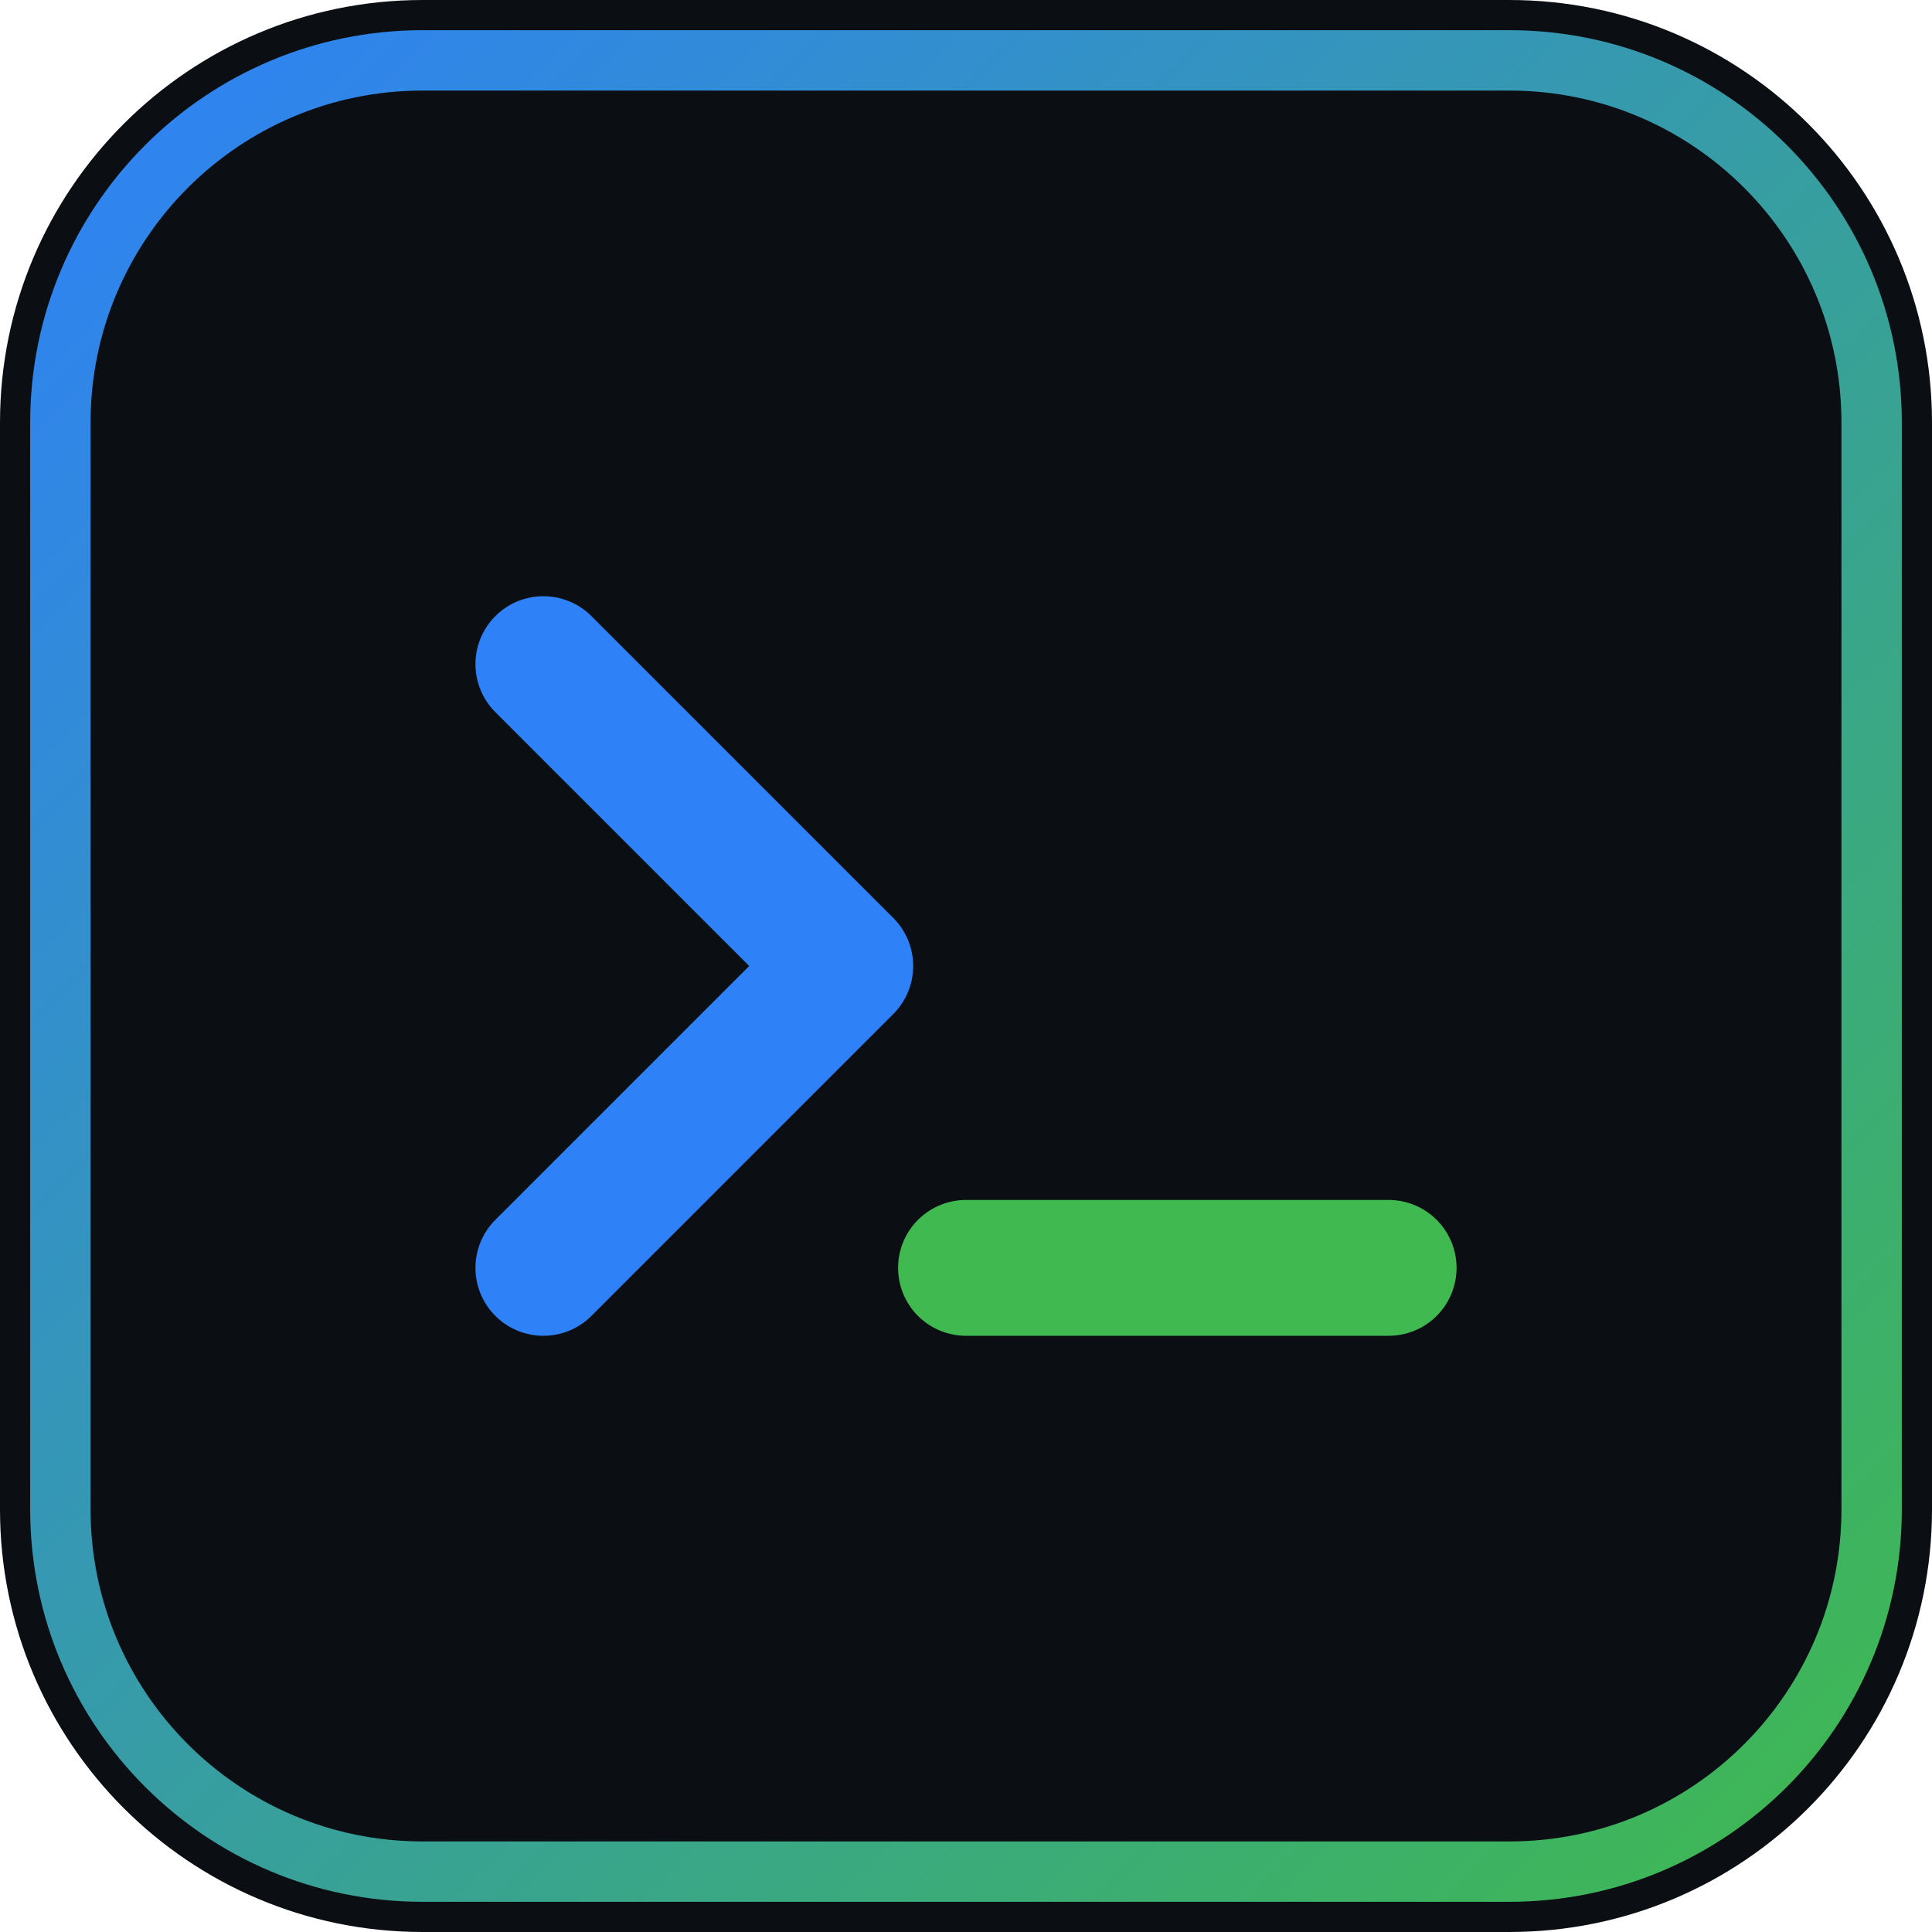
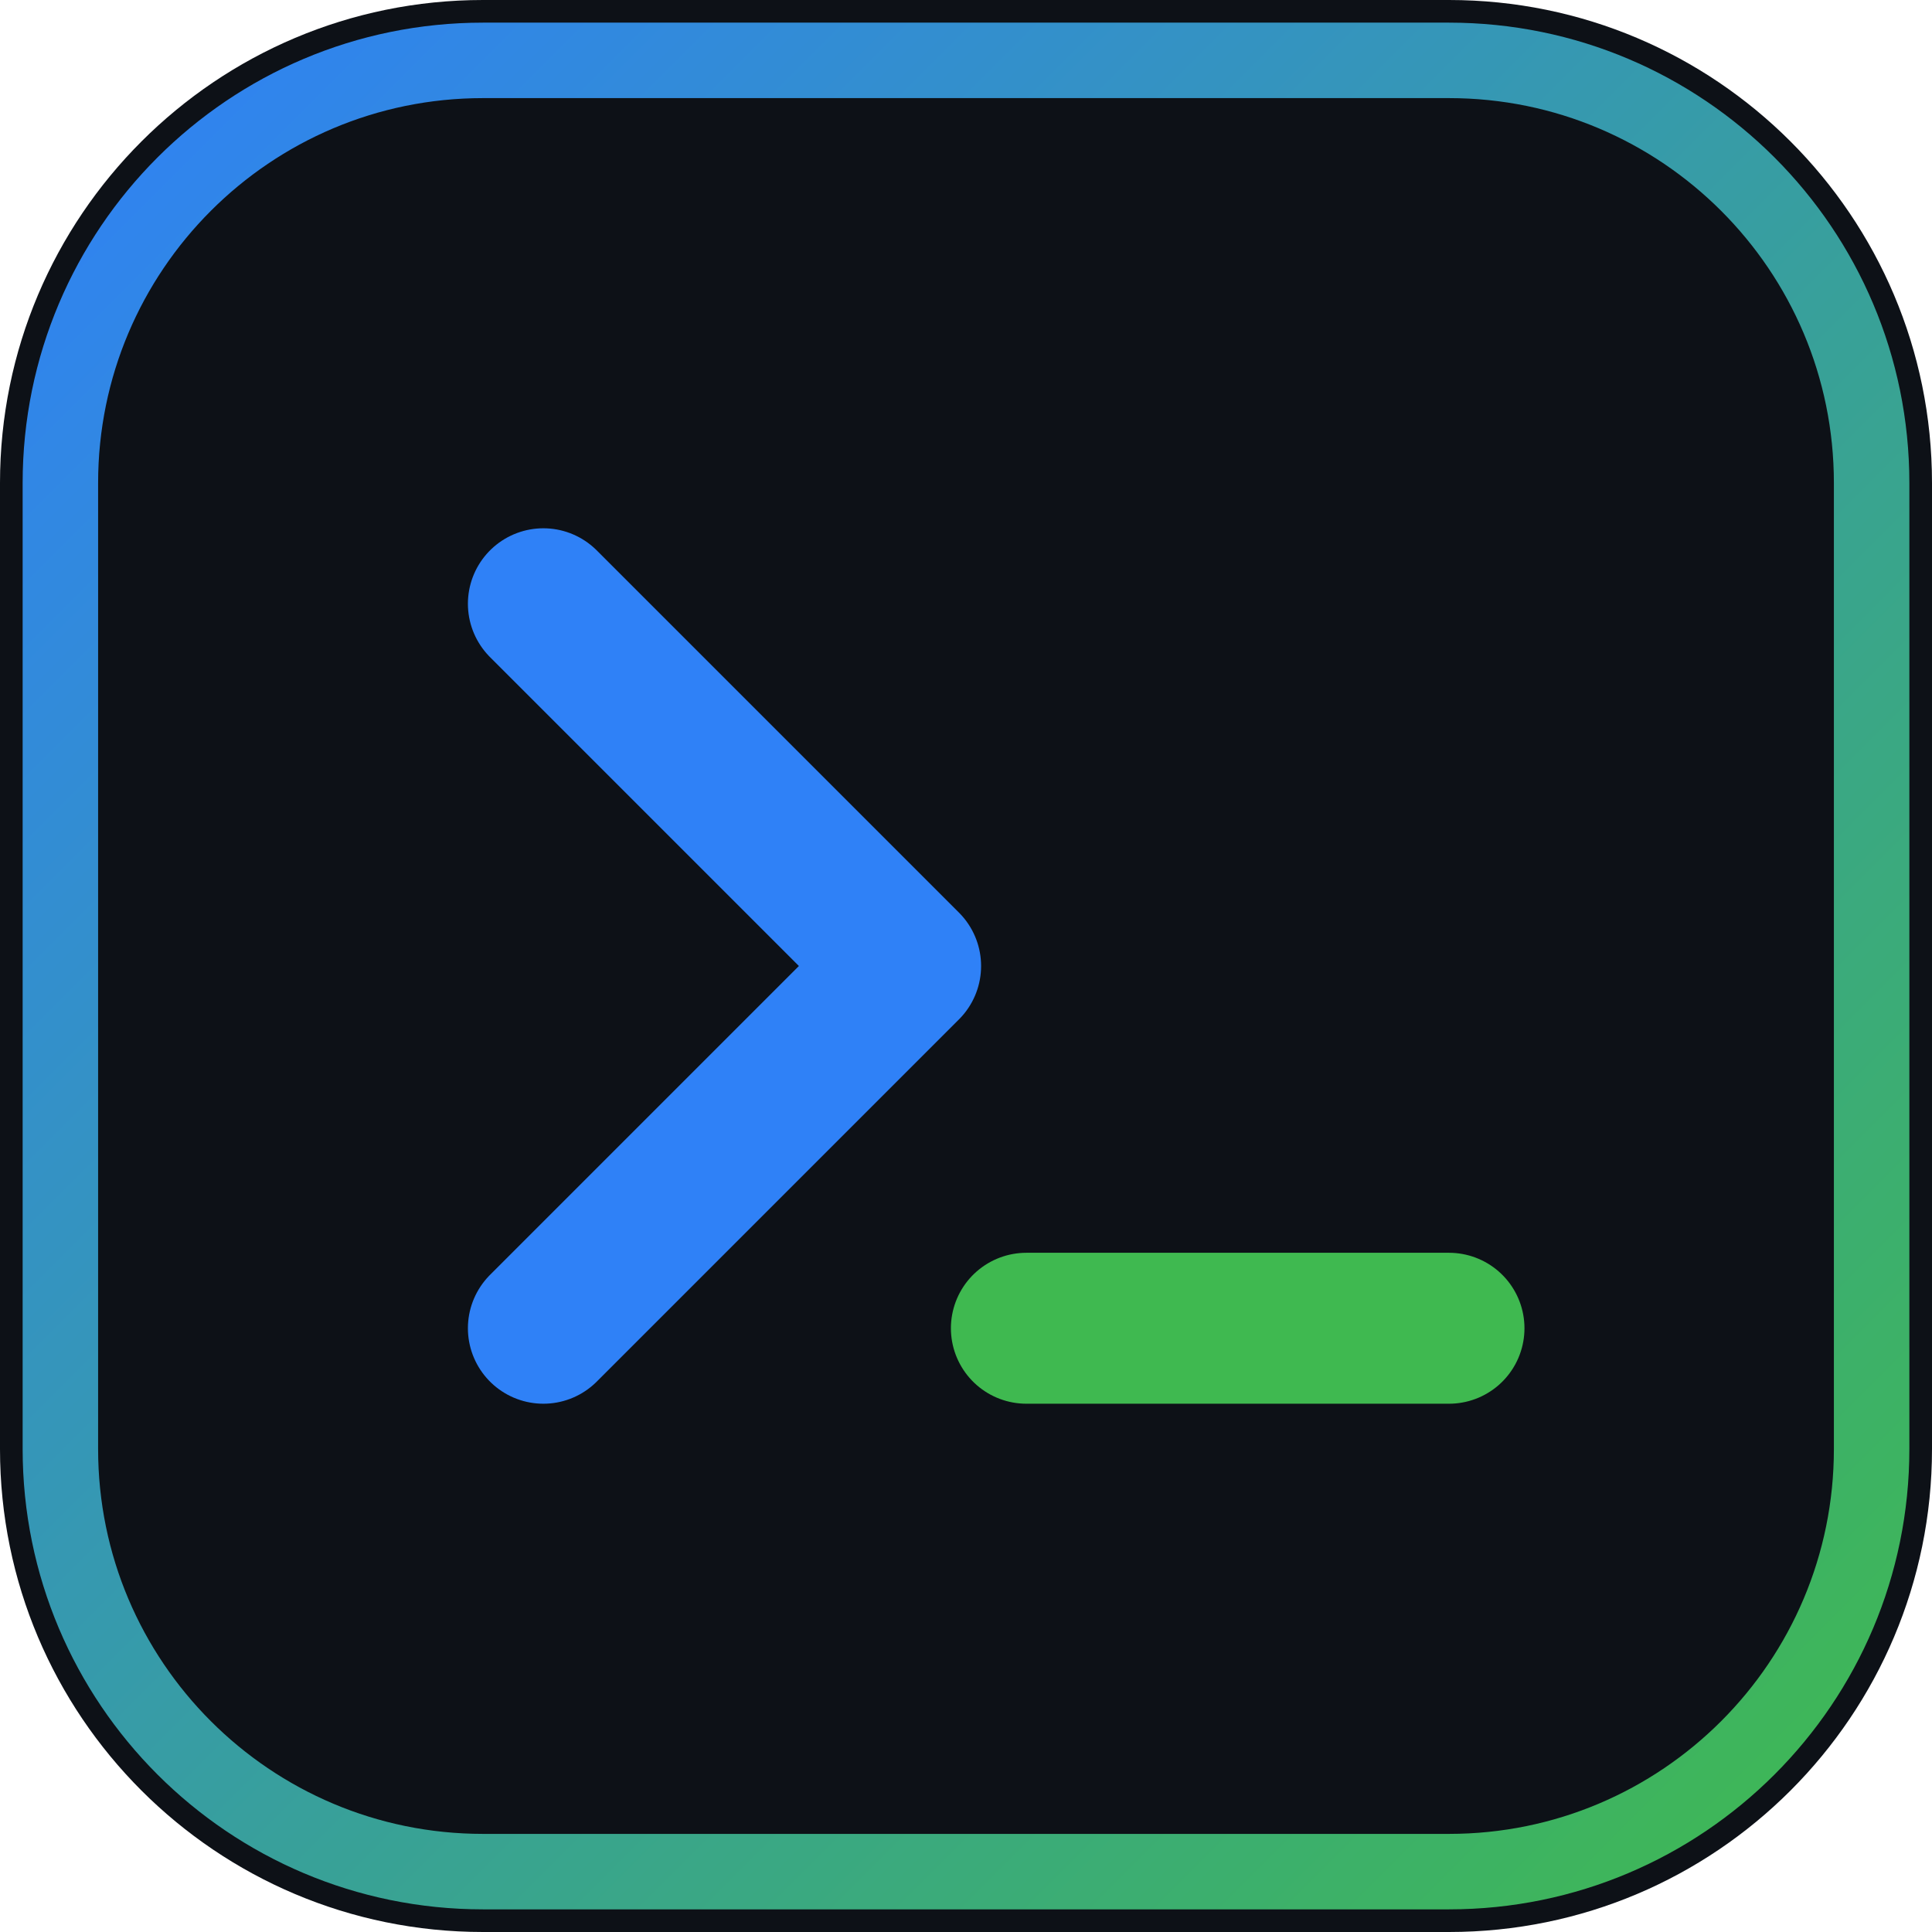
<svg xmlns="http://www.w3.org/2000/svg" viewBox="0 0 64 64" width="64" height="64">
  <defs>
-     <linearGradient id="grad" x1="0%" y1="0%" x2="100%" y2="100%">
-       <stop offset="0%" stop-color="#2f81f7" />
-       <stop offset="100%" stop-color="#3fb950" />
+     <linearGradient id="pj-border" x1="0%" y1="0%" x2="100%" y2="100%">
+       <stop offset="0%" stop-color="#2f81f7">
+         <animate attributeName="stop-color" values="#2f81f7;#3fb950;#a371f7;#2f81f7" dur="4s" repeatCount="indefinite" />
+       </stop>
+       <stop offset="100%" stop-color="#3fb950">
+         <animate attributeName="stop-color" values="#3fb950;#a371f7;#2f81f7;#3fb950" dur="4s" repeatCount="indefinite" />
+       </stop>
    </linearGradient>
+     <style>
+       @keyframes blink {
+         0%, 45% { opacity: 1; }
+         50%, 95% { opacity: 0; }
+         100% { opacity: 1; }
+       }
+       .cursor-blink {
+         animation: blink 1s step-end infinite;
+       }
+     </style>
  </defs>
-   <rect width="64" height="64" rx="14" fill="#0b0f14" />
-   <rect x="2" y="2" width="60" height="60" rx="12" fill="none" stroke="url(#grad)" stroke-width="2" />
-   <path d="M18 22 L28 32 L18 42" fill="none" stroke="#2f81f7" stroke-width="4.5" stroke-linecap="round" stroke-linejoin="round" />
-   <path d="M32 42 L46 42" fill="none" stroke="#3fb950" stroke-width="4.5" stroke-linecap="round" />
+   <rect width="64" height="64" rx="16" fill="#0d1117" />
+   <rect x="2" y="2" width="60" height="60" rx="14" fill="none" stroke="url(#pj-border)" stroke-width="2.5" />
+   <path d="M18 20 L30 32 L18 44" fill="none" stroke="#2f81f7" stroke-width="5" stroke-linecap="round" stroke-linejoin="round" />
+   <path class="cursor-blink" d="M34 44 L48 44" fill="none" stroke="#3fb950" stroke-width="5" stroke-linecap="round">
+     <animate attributeName="opacity" values="1;1;0;0;1" keyTimes="0;0.45;0.5;0.95;1" dur="1s" repeatCount="indefinite" />
+   </path>
</svg>
